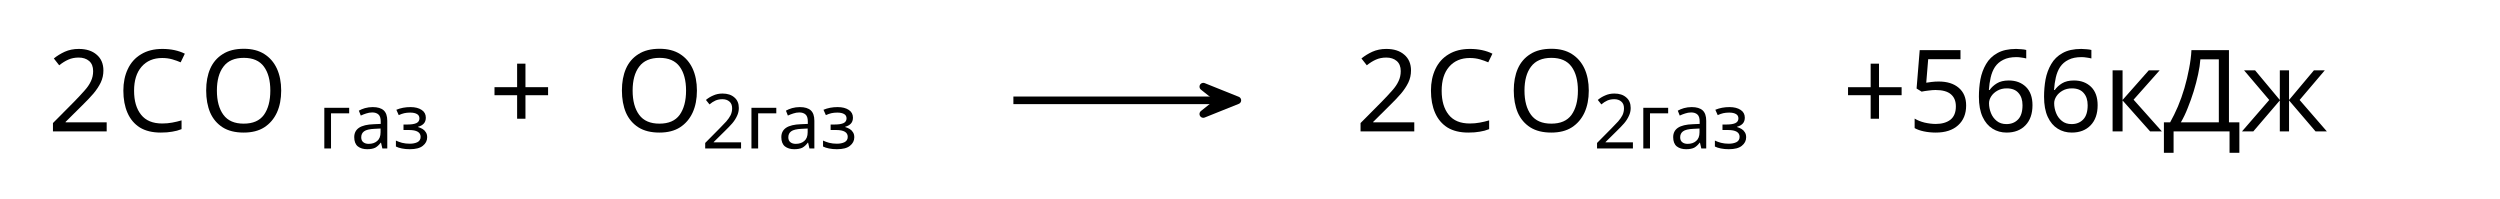
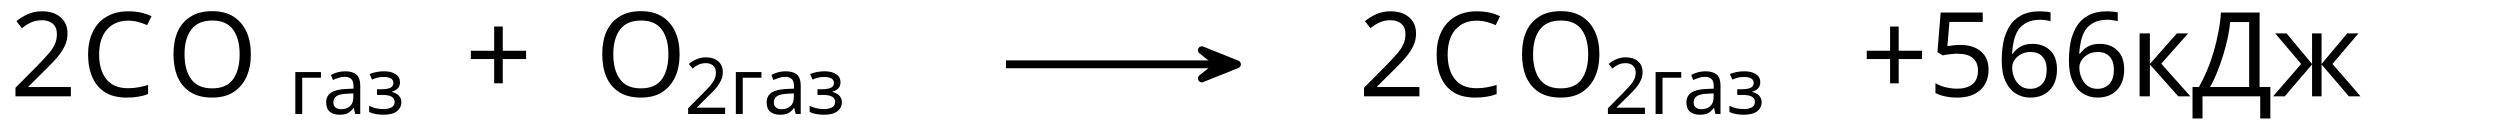
- <svg xmlns="http://www.w3.org/2000/svg" width="349.933" height="27.84">
-   <text xml:space="preserve" style="font-variant:normal;font-size:11.955px;font-family:&quot;Inter V&quot;;-inkscape-font-specification:Inter-Regular-Identity-H;writing-mode:lr-tb;fill:#000;fill-opacity:1;fill-rule:nonzero;stroke:none" transform="matrix(1.33333 0 0 1.33333 6.641 18.39)">
+ <svg xmlns="http://www.w3.org/2000/svg" width="339.307" height="17.213">
+   <text xml:space="preserve" style="font-variant:normal;font-size:11.955px;font-family:&quot;Inter V&quot;;-inkscape-font-specification:Inter-Regular-Identity-H;writing-mode:lr-tb;fill:#000;fill-opacity:1;fill-rule:nonzero;stroke:none" transform="matrix(1.33333 0 0 1.33333 1.328 13.077)">
    <tspan x="0" y="0">2</tspan>
  </text>
-   <text xml:space="preserve" style="font-variant:normal;font-size:11.955px;font-family:&quot;Inter V&quot;;-inkscape-font-specification:Inter-Regular-Identity-H;writing-mode:lr-tb;fill:#000;fill-opacity:1;fill-rule:nonzero;stroke:none" transform="matrix(1.33333 0 0 1.33333 16.288 18.39)">
+   <text xml:space="preserve" style="font-variant:normal;font-size:11.955px;font-family:&quot;Inter V&quot;;-inkscape-font-specification:Inter-Regular-Identity-H;writing-mode:lr-tb;fill:#000;fill-opacity:1;fill-rule:nonzero;stroke:none" transform="matrix(1.33333 0 0 1.33333 10.975 13.077)">
    <tspan x="0" y="0">C</tspan>
  </text>
-   <text xml:space="preserve" style="font-variant:normal;font-size:11.955px;font-family:&quot;Inter V&quot;;-inkscape-font-specification:Inter-Regular-Identity-H;writing-mode:lr-tb;fill:#000;fill-opacity:1;fill-rule:nonzero;stroke:none" transform="matrix(1.33333 0 0 1.33333 27.88 18.39)">
+   <text xml:space="preserve" style="font-variant:normal;font-size:11.955px;font-family:&quot;Inter V&quot;;-inkscape-font-specification:Inter-Regular-Identity-H;writing-mode:lr-tb;fill:#000;fill-opacity:1;fill-rule:nonzero;stroke:none" transform="matrix(1.33333 0 0 1.33333 22.567 13.077)">
    <tspan x="0" y="0">O</tspan>
  </text>
-   <text xml:space="preserve" style="font-variant:normal;font-size:7.97px;font-family:&quot;Inter V&quot;;-inkscape-font-specification:Inter-Regular-Identity-H;writing-mode:lr-tb;fill:#000;fill-opacity:1;fill-rule:nonzero;stroke:none" transform="matrix(1.33333 0 0 1.33333 44.5 20.781)">
+   <text xml:space="preserve" style="font-variant:normal;font-size:7.97px;font-family:&quot;Inter V&quot;;-inkscape-font-specification:Inter-Regular-Identity-H;writing-mode:lr-tb;fill:#000;fill-opacity:1;fill-rule:nonzero;stroke:none" transform="matrix(1.33333 0 0 1.33333 39.185 15.468)">
    <tspan x="0 3.658 8.153" y="0">газ</tspan>
  </text>
-   <text xml:space="preserve" style="font-variant:normal;font-size:11.955px;font-family:&quot;Inter V&quot;;-inkscape-font-specification:Inter-Regular-Identity-H;writing-mode:lr-tb;fill:#000;fill-opacity:1;fill-rule:nonzero;stroke:none" transform="matrix(1.33333 0 0 1.33333 68.425 18.39)">
+   <text xml:space="preserve" style="font-variant:normal;font-size:11.955px;font-family:&quot;Inter V&quot;;-inkscape-font-specification:Inter-Regular-Identity-H;writing-mode:lr-tb;fill:#000;fill-opacity:1;fill-rule:nonzero;stroke:none" transform="matrix(1.33333 0 0 1.33333 63.112 13.077)">
    <tspan x="0" y="0">+</tspan>
  </text>
-   <text xml:space="preserve" style="font-variant:normal;font-size:11.955px;font-family:&quot;Inter V&quot;;-inkscape-font-specification:Inter-Regular-Identity-H;writing-mode:lr-tb;fill:#000;fill-opacity:1;fill-rule:nonzero;stroke:none" transform="matrix(1.33333 0 0 1.33333 86.072 18.39)">
+   <text xml:space="preserve" style="font-variant:normal;font-size:11.955px;font-family:&quot;Inter V&quot;;-inkscape-font-specification:Inter-Regular-Identity-H;writing-mode:lr-tb;fill:#000;fill-opacity:1;fill-rule:nonzero;stroke:none" transform="matrix(1.33333 0 0 1.33333 80.759 13.077)">
    <tspan x="0" y="0">O</tspan>
  </text>
-   <text xml:space="preserve" style="font-variant:normal;font-size:7.97px;font-family:&quot;Inter V&quot;;-inkscape-font-specification:Inter-Regular-Identity-H;writing-mode:lr-tb;fill:#000;fill-opacity:1;fill-rule:nonzero;stroke:none" transform="matrix(1.33333 0 0 1.33333 98.208 20.781)">
+   <text xml:space="preserve" style="font-variant:normal;font-size:7.97px;font-family:&quot;Inter V&quot;;-inkscape-font-specification:Inter-Regular-Identity-H;writing-mode:lr-tb;fill:#000;fill-opacity:1;fill-rule:nonzero;stroke:none" transform="matrix(1.33333 0 0 1.33333 92.895 15.468)">
    <tspan x="0 8.177 11.836 16.331" y="0">2газ</tspan>
  </text>
-   <path d="M137.271 3.26z" style="fill:#00adef;fill-opacity:1;fill-rule:nonzero;stroke:none" transform="matrix(1.33333 0 0 -1.33333 6.641 18.39)" />
-   <path d="M101.405 3.26h21.537" style="fill:none;stroke:#000;stroke-width:.797;stroke-linecap:butt;stroke-linejoin:miter;stroke-miterlimit:10;stroke-dasharray:none;stroke-opacity:1" transform="matrix(1.33333 0 0 -1.33333 6.641 18.39)" />
-   <path d="M5.9 0 2.325 1.435 4.124 0l-1.8-1.435Z" style="fill:#000;fill-opacity:1;fill-rule:nonzero;stroke:#000;stroke-width:.797;stroke-linecap:butt;stroke-linejoin:round;stroke-miterlimit:10;stroke-dasharray:none;stroke-opacity:1" transform="matrix(1.33333 0 0 -1.33333 165.33 14.043)" />
-   <text xml:space="preserve" style="font-variant:normal;font-size:11.955px;font-family:&quot;Inter V&quot;;-inkscape-font-specification:Inter-Regular-Identity-H;writing-mode:lr-tb;fill:#000;fill-opacity:1;fill-rule:nonzero;stroke:none" transform="matrix(1.33333 0 0 1.33333 189.67 18.39)">
+   <path d="M137.271 3.26z" style="fill:#00adef;fill-opacity:1;fill-rule:nonzero;stroke:none" transform="matrix(1.33333 0 0 -1.33333 1.328 13.077)" />
+   <path d="M101.405 3.26h21.537" style="fill:none;stroke:#000;stroke-width:.797;stroke-linecap:butt;stroke-linejoin:miter;stroke-miterlimit:10;stroke-dasharray:none;stroke-opacity:1" transform="matrix(1.33333 0 0 -1.33333 1.328 13.077)" />
+   <path d="M5.9 0 2.325 1.435 4.124 0l-1.8-1.435Z" style="fill:#000;fill-opacity:1;fill-rule:nonzero;stroke:#000;stroke-width:.797;stroke-linecap:butt;stroke-linejoin:round;stroke-miterlimit:10;stroke-dasharray:none;stroke-opacity:1" transform="matrix(1.33333 0 0 -1.33333 160.017 8.73)" />
+   <text xml:space="preserve" style="font-variant:normal;font-size:11.955px;font-family:&quot;Inter V&quot;;-inkscape-font-specification:Inter-Regular-Identity-H;writing-mode:lr-tb;fill:#000;fill-opacity:1;fill-rule:nonzero;stroke:none" transform="matrix(1.33333 0 0 1.33333 184.356 13.077)">
    <tspan x="0" y="0">2</tspan>
  </text>
-   <text xml:space="preserve" style="font-variant:normal;font-size:11.955px;font-family:&quot;Inter V&quot;;-inkscape-font-specification:Inter-Regular-Identity-H;writing-mode:lr-tb;fill:#000;fill-opacity:1;fill-rule:nonzero;stroke:none" transform="matrix(1.33333 0 0 1.33333 199.316 18.39)">
+   <text xml:space="preserve" style="font-variant:normal;font-size:11.955px;font-family:&quot;Inter V&quot;;-inkscape-font-specification:Inter-Regular-Identity-H;writing-mode:lr-tb;fill:#000;fill-opacity:1;fill-rule:nonzero;stroke:none" transform="matrix(1.33333 0 0 1.33333 194.003 13.077)">
    <tspan x="0" y="0">C</tspan>
  </text>
-   <text xml:space="preserve" style="font-variant:normal;font-size:11.955px;font-family:&quot;Inter V&quot;;-inkscape-font-specification:Inter-Regular-Identity-H;writing-mode:lr-tb;fill:#000;fill-opacity:1;fill-rule:nonzero;stroke:none" transform="matrix(1.33333 0 0 1.33333 210.908 18.39)">
+   <text xml:space="preserve" style="font-variant:normal;font-size:11.955px;font-family:&quot;Inter V&quot;;-inkscape-font-specification:Inter-Regular-Identity-H;writing-mode:lr-tb;fill:#000;fill-opacity:1;fill-rule:nonzero;stroke:none" transform="matrix(1.33333 0 0 1.33333 205.595 13.077)">
    <tspan x="0" y="0">O</tspan>
  </text>
-   <text xml:space="preserve" style="font-variant:normal;font-size:7.97px;font-family:&quot;Inter V&quot;;-inkscape-font-specification:Inter-Regular-Identity-H;writing-mode:lr-tb;fill:#000;fill-opacity:1;fill-rule:nonzero;stroke:none" transform="matrix(1.33333 0 0 1.33333 223.044 20.781)">
+   <text xml:space="preserve" style="font-variant:normal;font-size:7.97px;font-family:&quot;Inter V&quot;;-inkscape-font-specification:Inter-Regular-Identity-H;writing-mode:lr-tb;fill:#000;fill-opacity:1;fill-rule:nonzero;stroke:none" transform="matrix(1.33333 0 0 1.33333 217.73 15.468)">
    <tspan x="0 8.177 11.836 16.331" y="0">2газ</tspan>
  </text>
-   <text xml:space="preserve" style="font-variant:normal;font-size:11.955px;font-family:&quot;Inter V&quot;;-inkscape-font-specification:Inter-Regular-Identity-H;writing-mode:lr-tb;fill:#000;fill-opacity:1;fill-rule:nonzero;stroke:none" transform="matrix(1.33333 0 0 1.33333 257.884 18.39)">
+   <text xml:space="preserve" style="font-variant:normal;font-size:11.955px;font-family:&quot;Inter V&quot;;-inkscape-font-specification:Inter-Regular-Identity-H;writing-mode:lr-tb;fill:#000;fill-opacity:1;fill-rule:nonzero;stroke:none" transform="matrix(1.33333 0 0 1.33333 252.57 13.077)">
    <tspan x="0 13.222 20.491 27.951 38.783 45.203 54.181" y="0">+566кДж</tspan>
  </text>
</svg>
